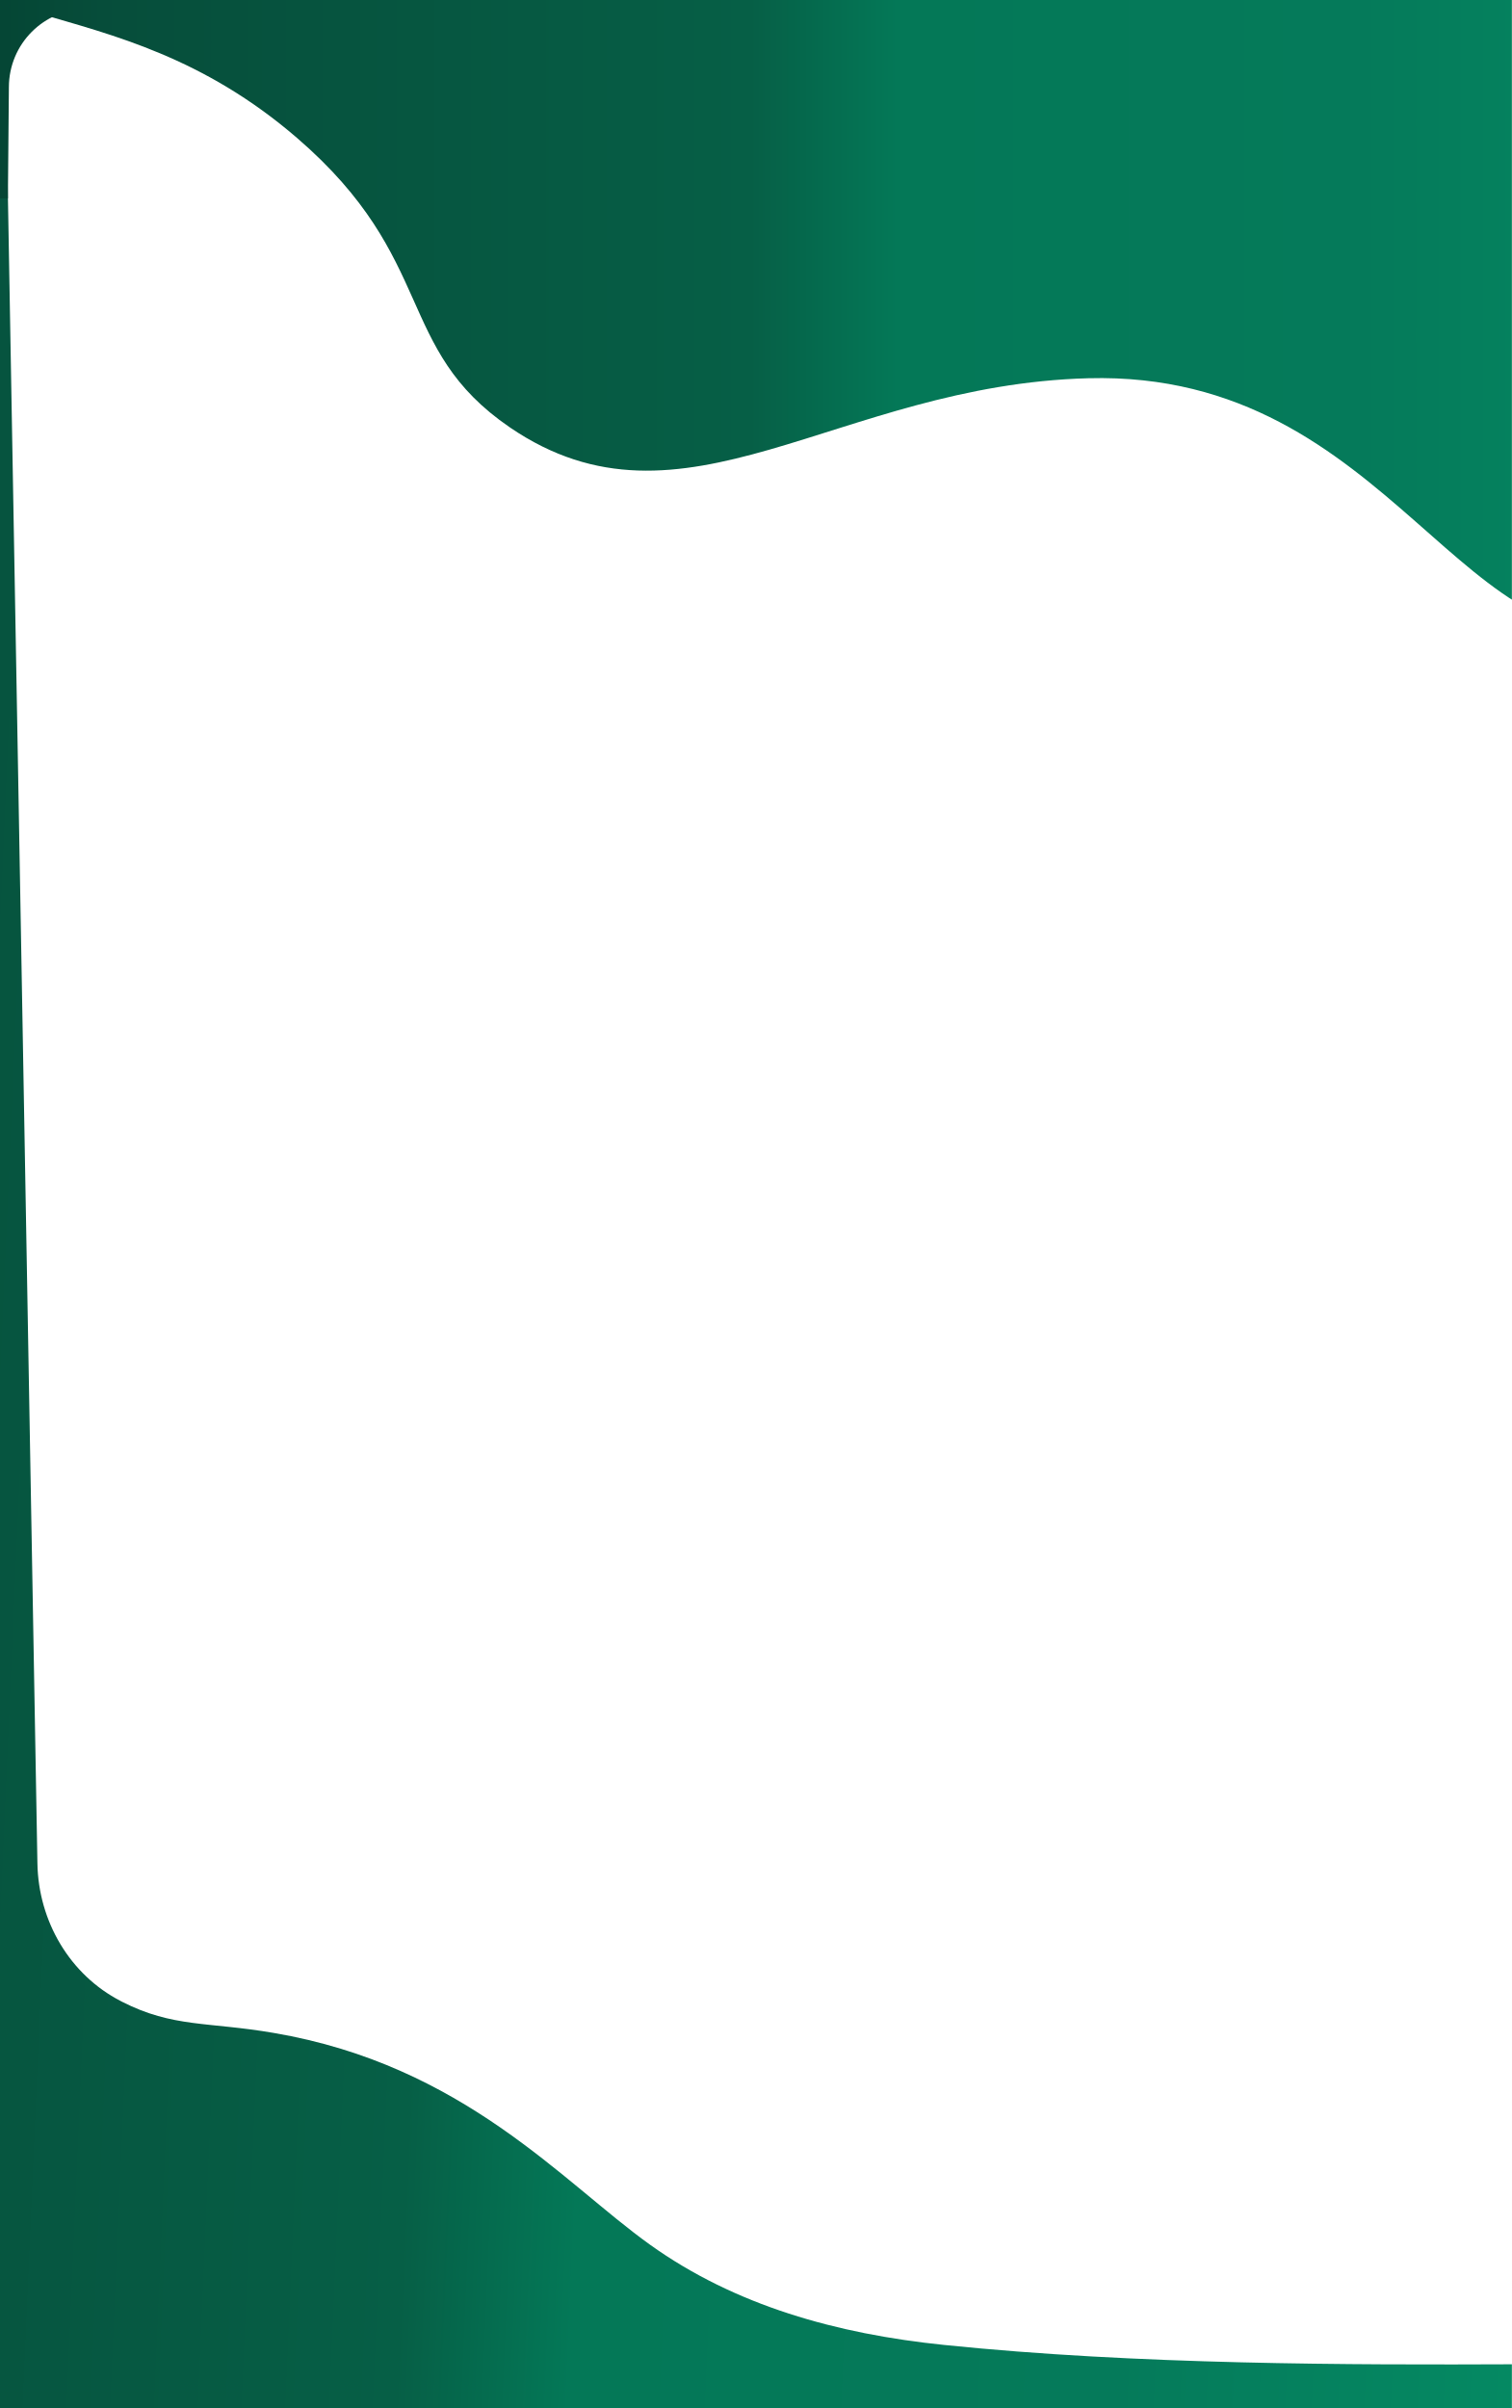
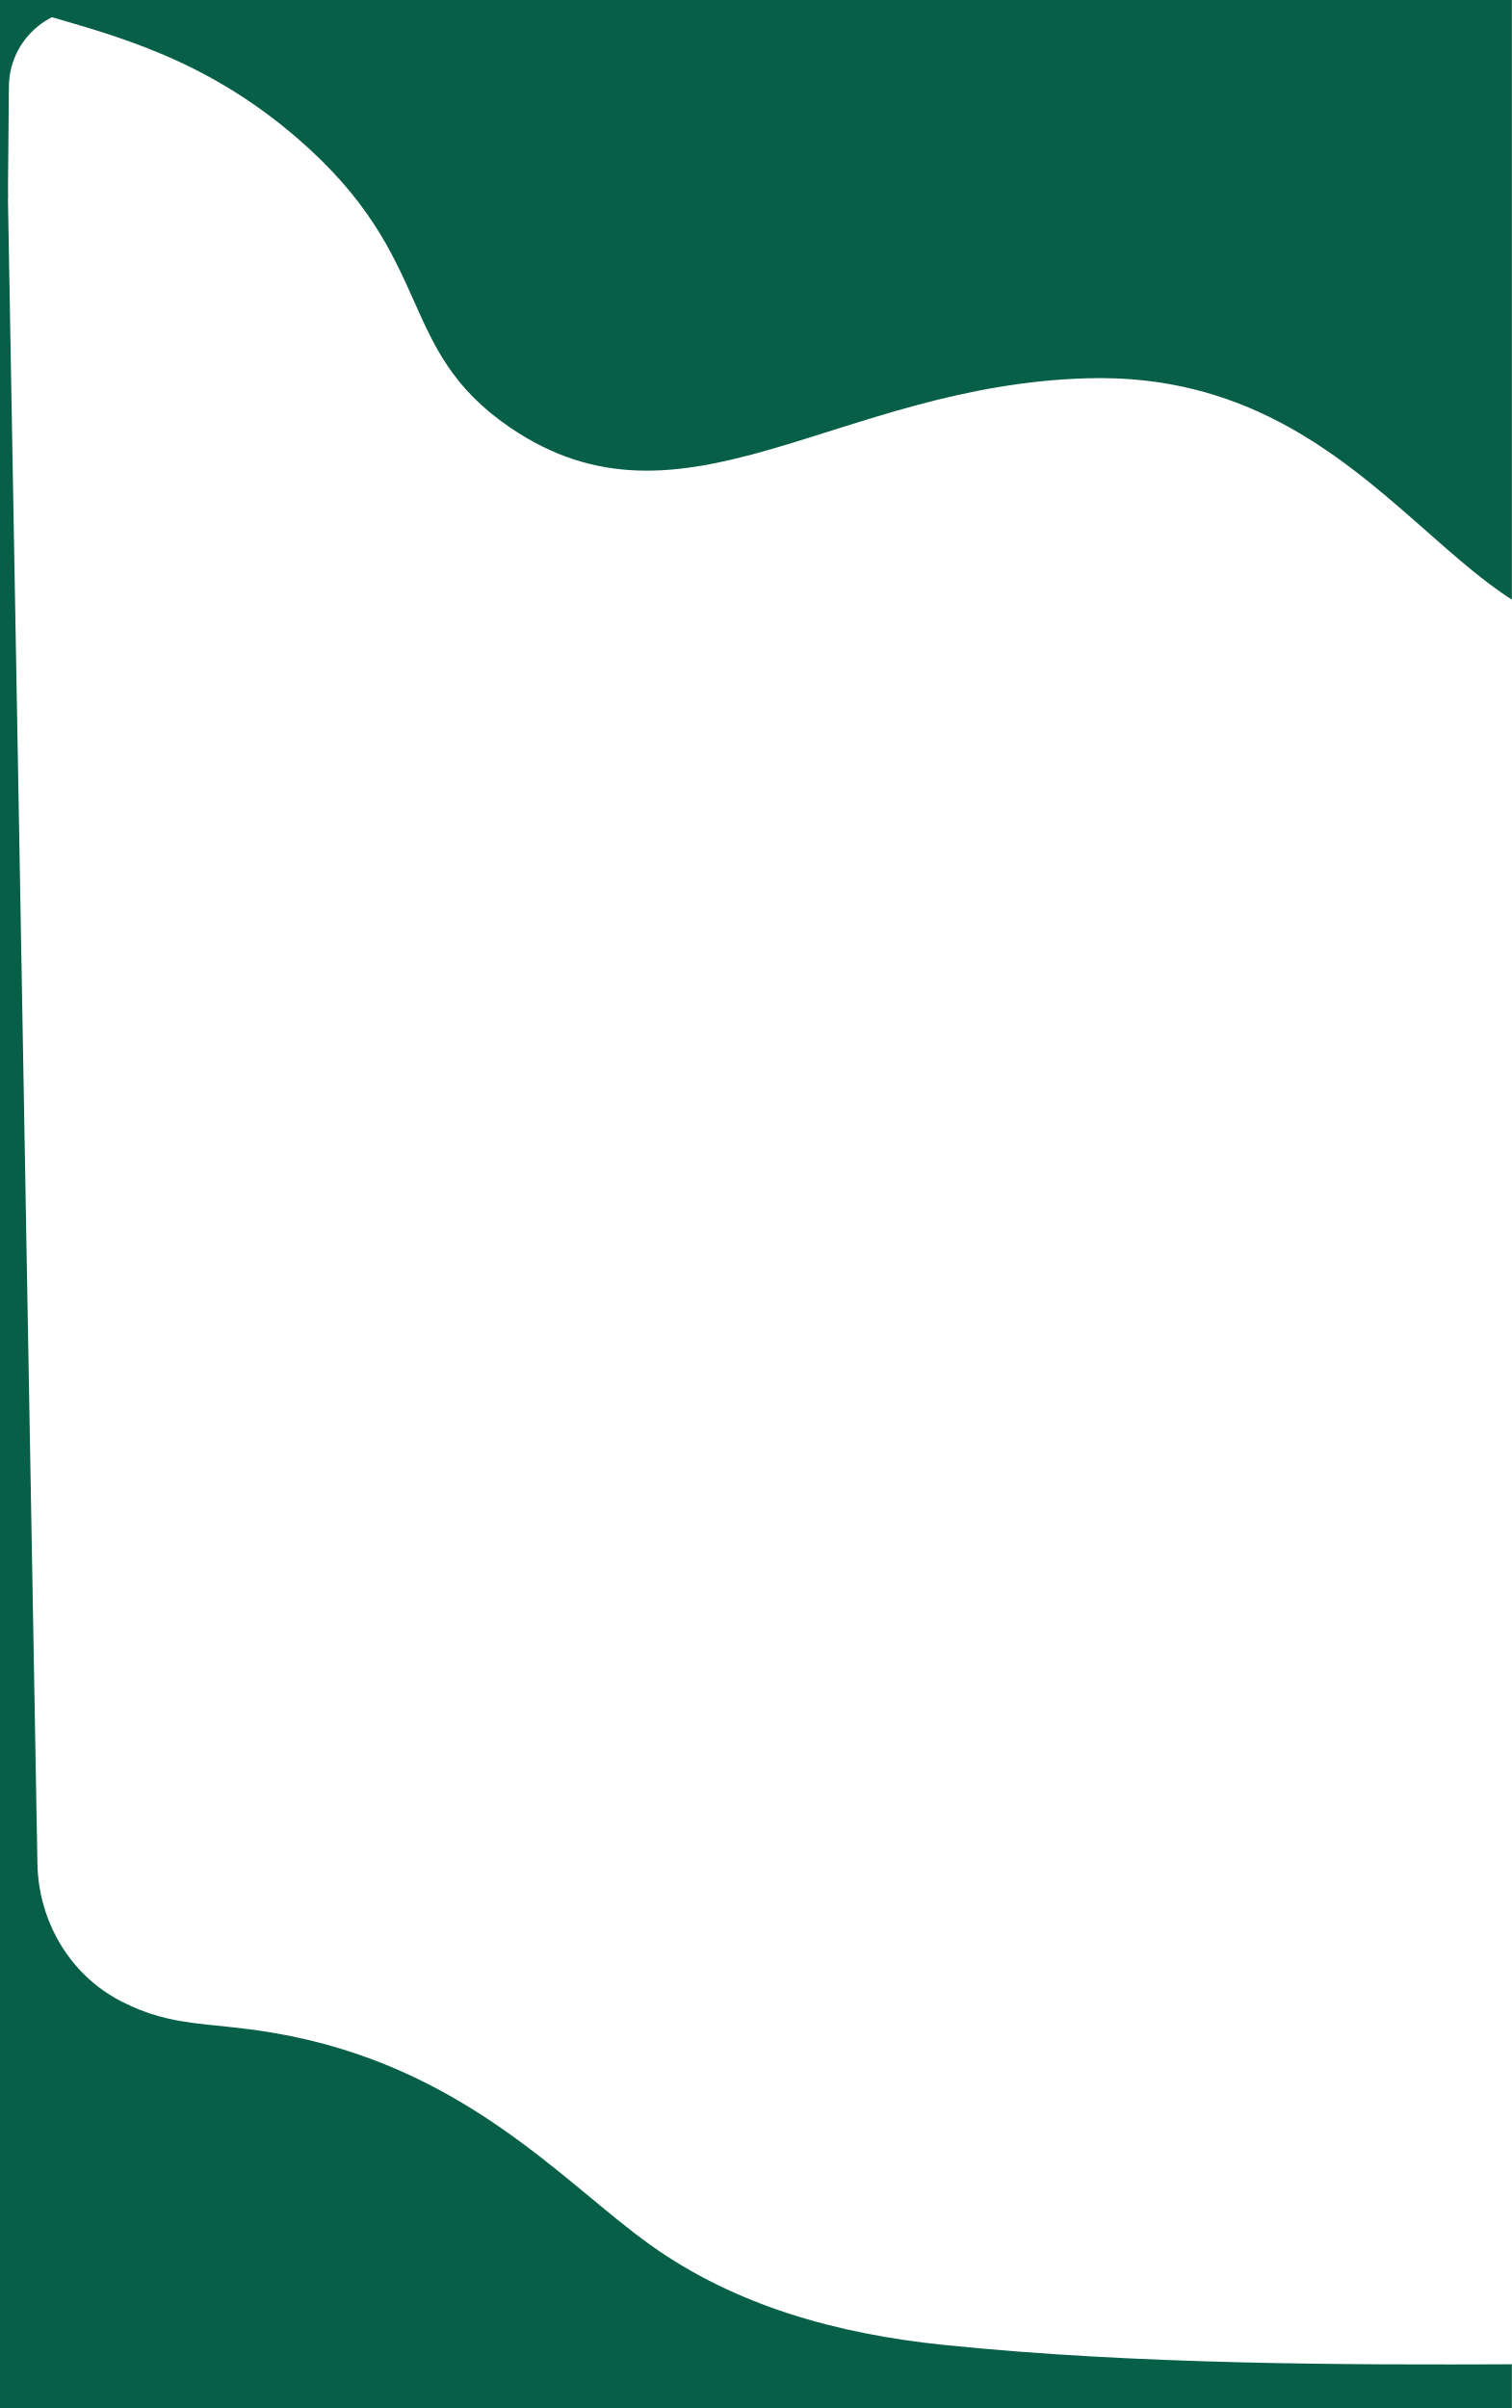
<svg xmlns="http://www.w3.org/2000/svg" xmlns:xlink="http://www.w3.org/1999/xlink" width="638" height="1016" viewBox="0 0 153.15 242.81" preserveAspectRatio="none">
  <defs>
    <clipPath id="c">
      <rect width="153.15" height="242.81" />
    </clipPath>
    <linearGradient id="g" x1="-15.71" y1="12.91" x2="197.48" y2="12.91" gradientUnits="userSpaceOnUse">
-       <stop offset="0" stop-color="#043B2C" />
-       <stop offset=".13" stop-color="#064E3B" />
+       <stop offset="0" stop-color="#065F46" />
+       <stop offset=".13" stop-color="#065F46" />
      <stop offset=".43" stop-color="#065F46" />
-       <stop offset=".5" stop-color="#047857" />
-       <stop offset=".72" stop-color="#057A5A" />
-       <stop offset=".89" stop-color="#058A63" />
-       <stop offset="1" stop-color="#059669" />
+       <stop offset=".5" stop-color="#065F46" />
+       <stop offset=".72" stop-color="#065F46" />
+       <stop offset=".89" stop-color="#065F46" />
+       <stop offset="1" stop-color="#065F46" />
    </linearGradient>
    <linearGradient id="g2" x1="-63.3" y1="134.44" x2="187.49" y2="145.49" gradientUnits="userSpaceOnUse" xlink:href="#g" />
  </defs>
  <g clip-path="url(#c)">
    <path fill="url(#g)" d="M-13.42-11.4C-6.68,5.04,11.08-2.42,30.1,13.92c14.25,12.24,9.82,21.19,21.54,29.17,17.54,11.93,33.07-4.28,58.6-4.95,31.04-.82,38.07,31.06,57.74,24.76,16.9-5.41,32.85-32.51,28.87-51.18-3.35-15.73-19.37-18.51-130.56-40.72-42.38-8.47-74.99-15.04-81.01.55-2.71,7.02.9,16.11,1.29,17.06Z" />
    <path fill="url(#g2)" d="M180.46,260.94c-11.01,16.38-55.9-1.74-129.3,3.65-50.64,3.72-62.8,14.82-83.32,5.3-29.21-13.56-45.85-55.19-26.11-78.58,11.95-14.13,37.56-22.06,50.12-17.15l-3.54-30.56L-14.32,10.2.45.09l3.34,187.81c.1,5.83,3.29,11.23,8.43,13.87.04.02.09.04.13.07,5.18,2.63,8.72,2.01,15.38,3.15,19.24,3.26,29.32,15.09,38.11,21.35,8.63,6.15,18.92,9,29.78,10.11,19.55,2.01,41.32,2.02,58.05,1.95,11.62-.04,20.6-1.99,25.58,4.46,3.94,5.1,4.78,12.77,1.21,18.08Z" />
    <path fill="url(#g)" d="M0,0H12V.9H8.8A7.9,7.9,0,0,0,.9,8.8L.8,20H0Z" />
  </g>
</svg>
